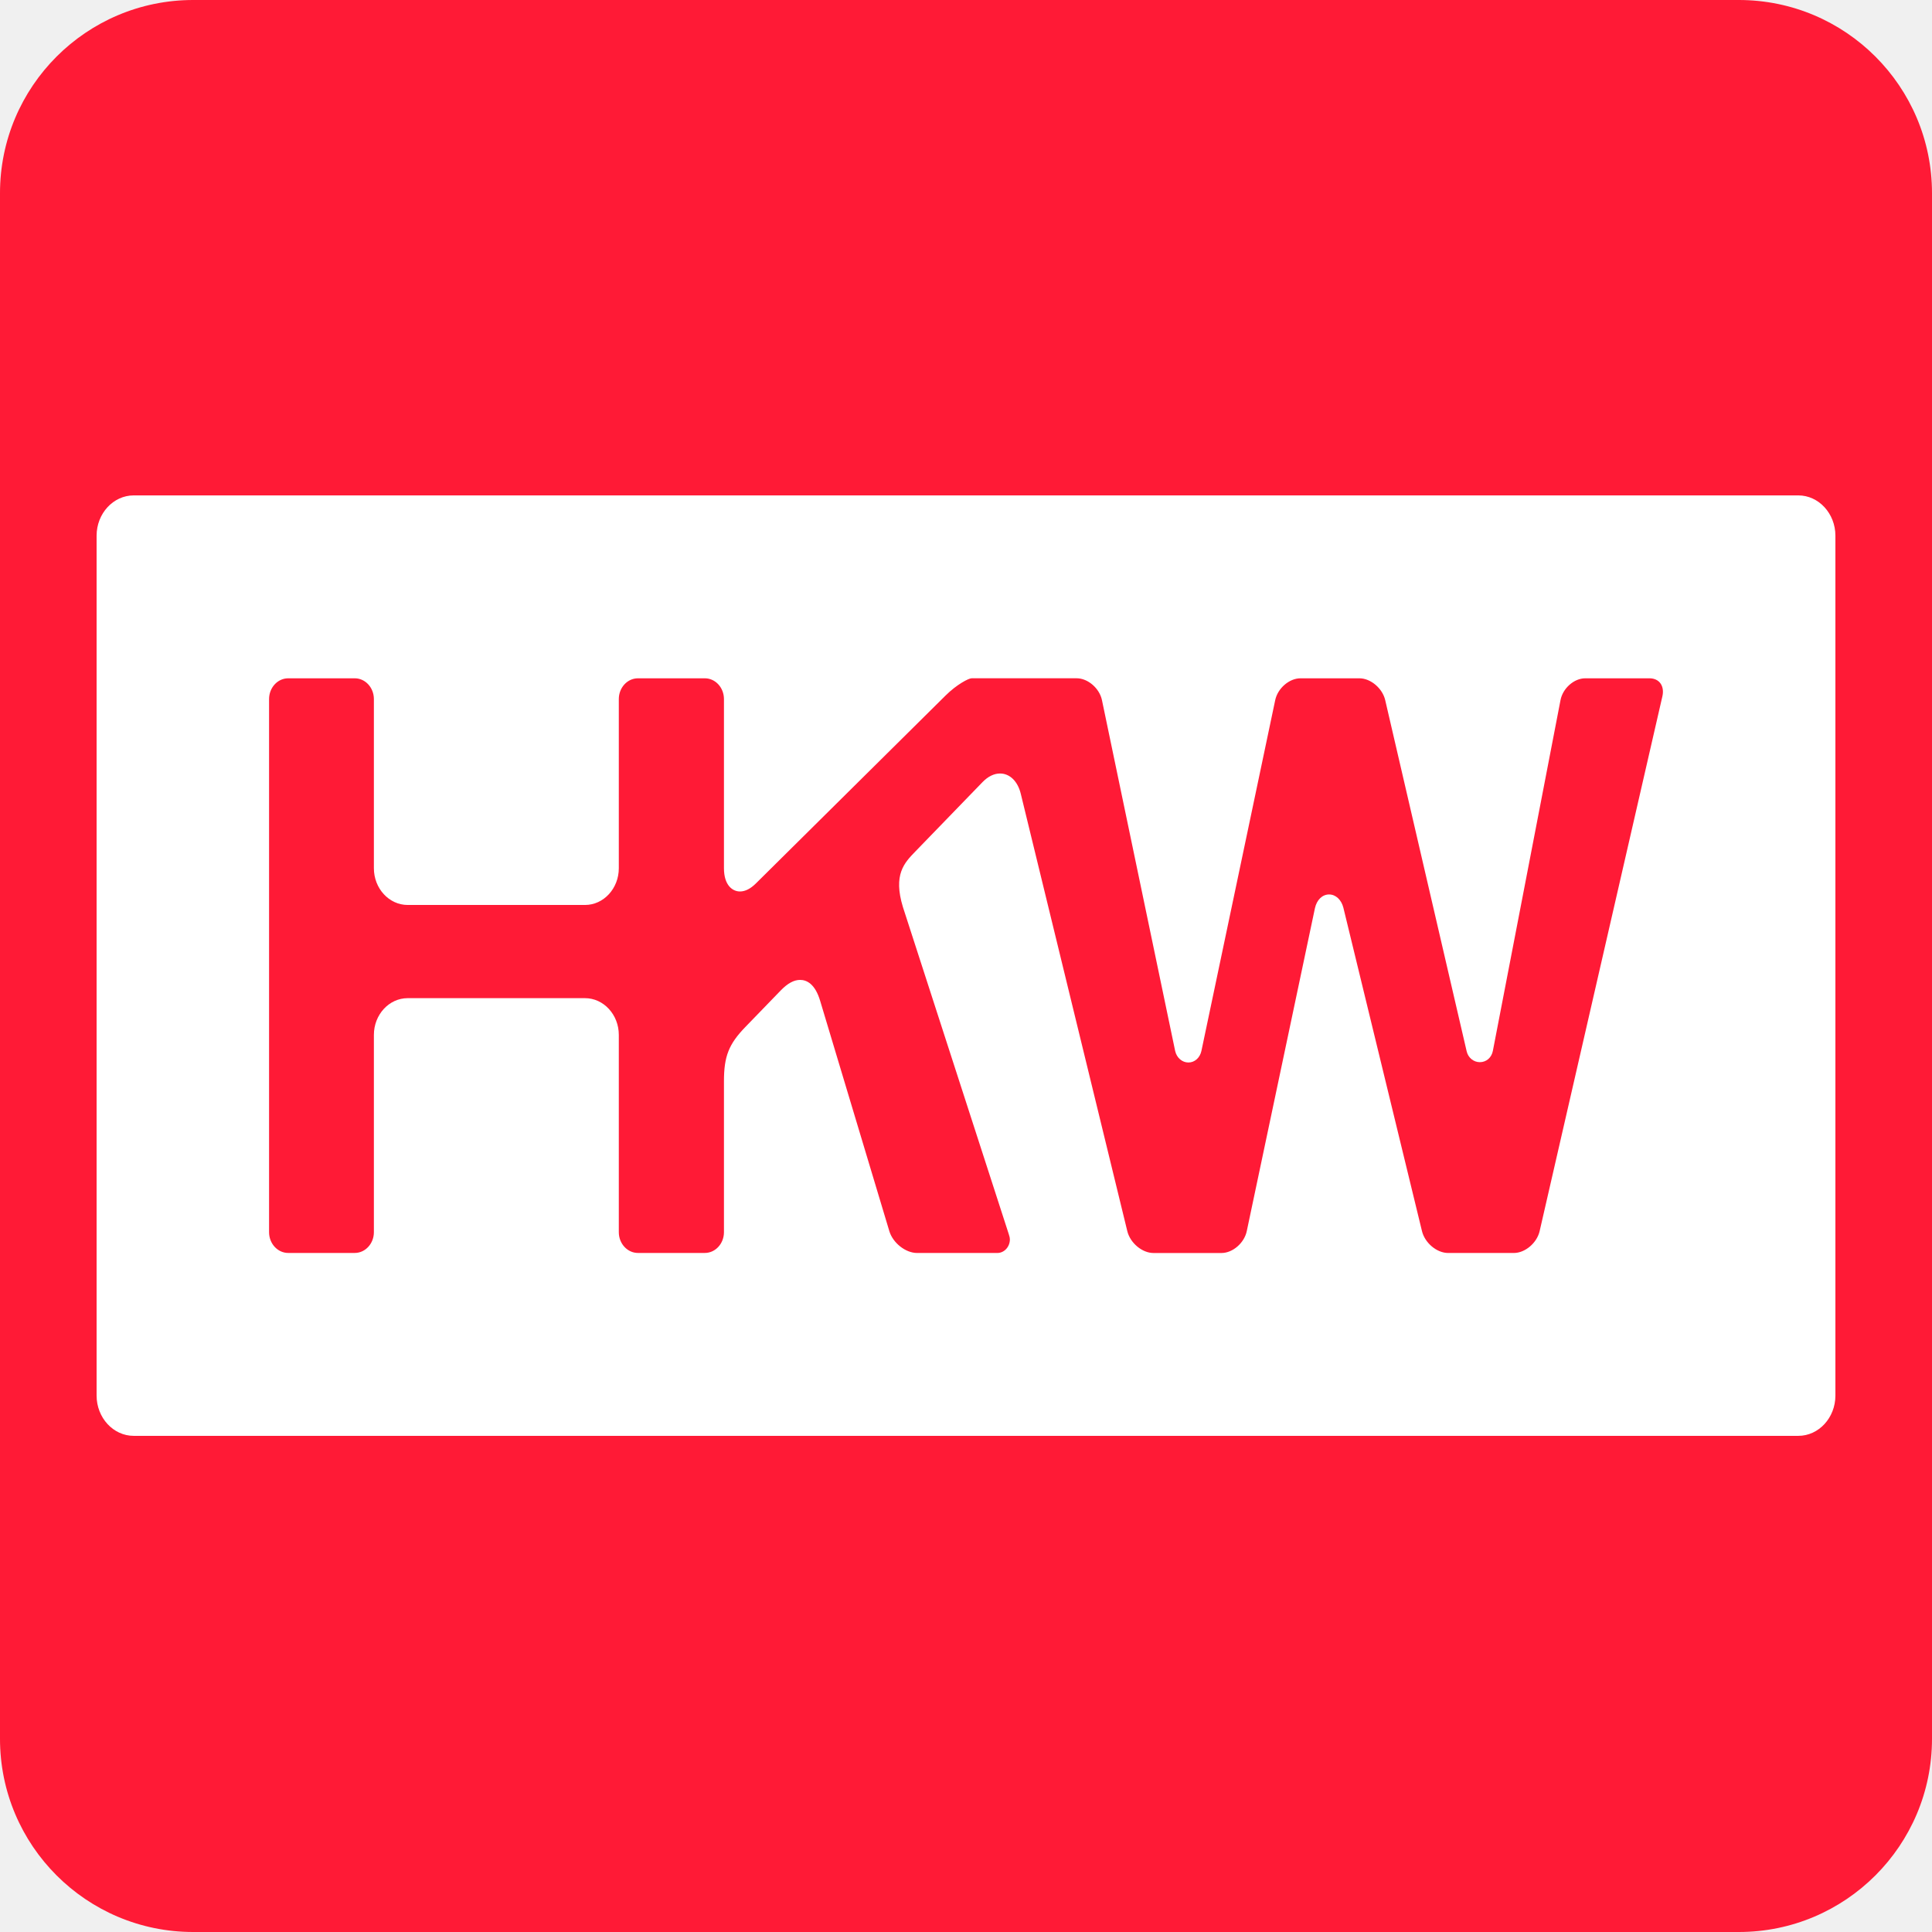
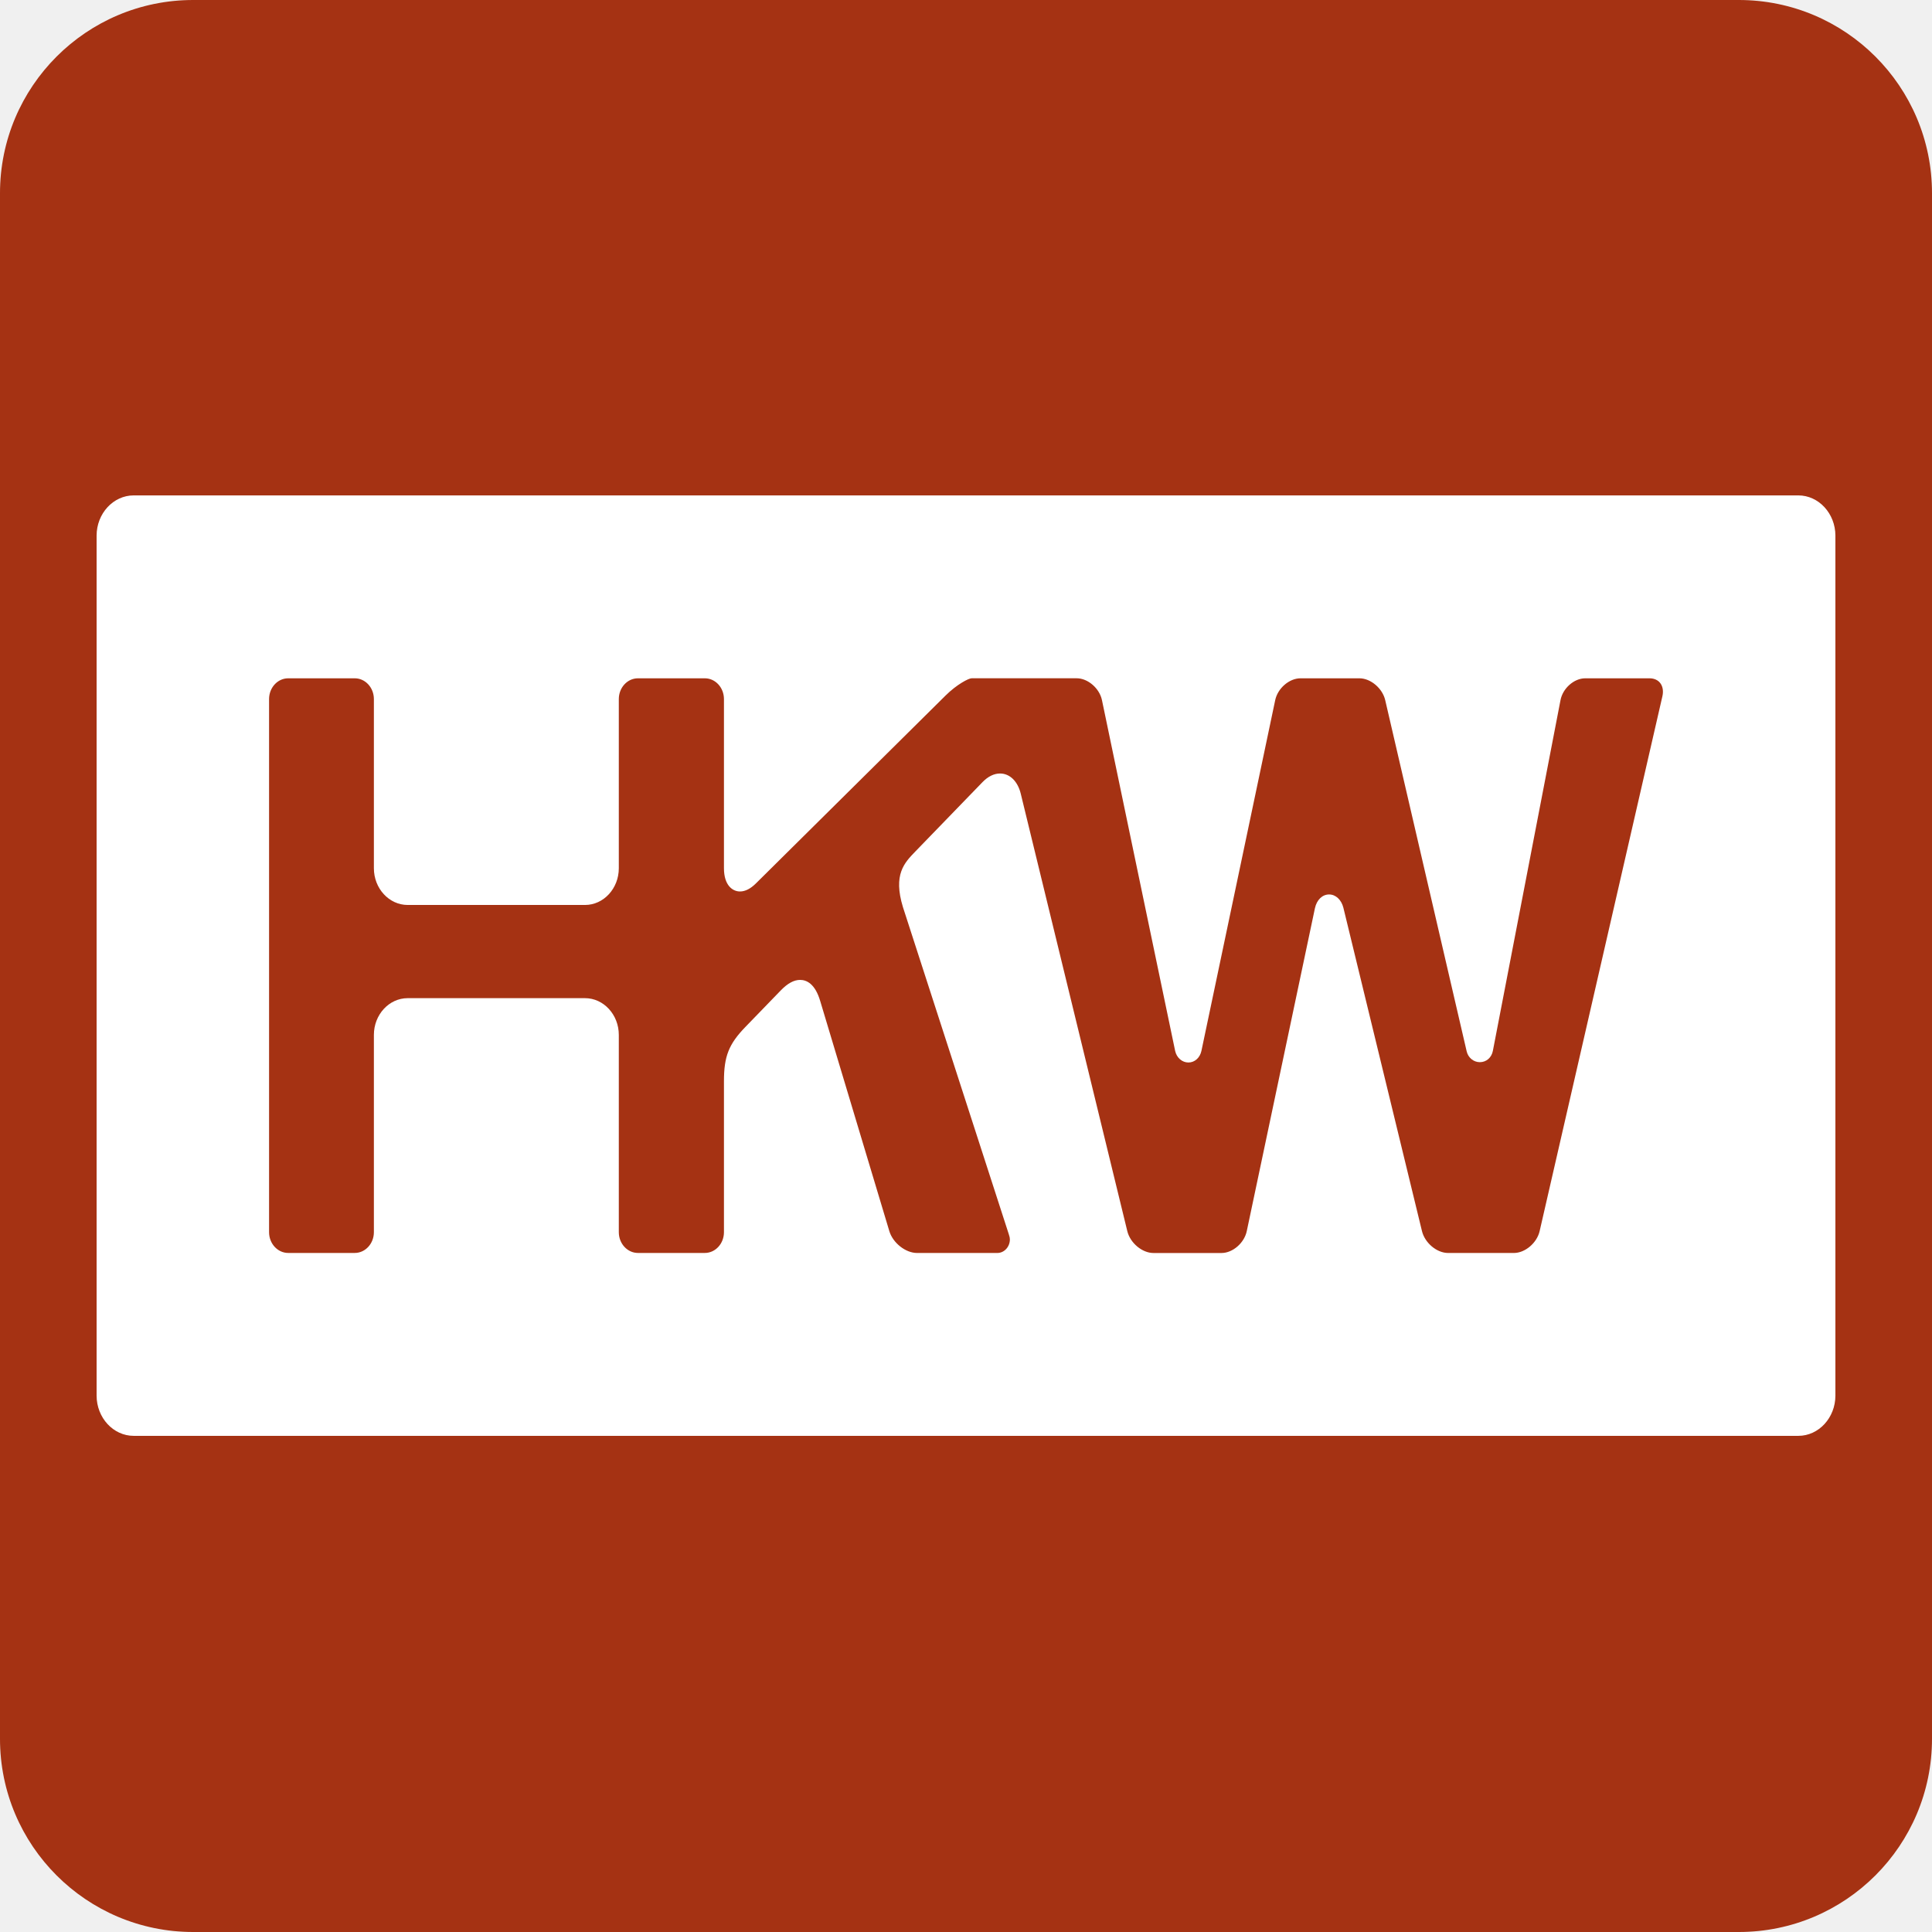
<svg xmlns="http://www.w3.org/2000/svg" version="1.1" width="1000" height="1000">
-   <rect width="1000" height="1000" rx="100" ry="100" fill="#ff1a36" />
+   <rect width="1000" height="1000" rx="100" ry="100" fill="#a53213" />
  <g transform="matrix(14.0625,0,0,14.0625,50,256.4182)">
    <svg version="1.1" width="64" height="35">
      <svg width="64" height="35" viewBox="0 0 64 35" fill="none">
        <path d="M62.635 0H1.365C0.614 0 0 0.667 0 1.482V33.132C0 33.949 0.614 34.615 1.365 34.615H62.636C63.386 34.615 64 33.949 64 33.133V1.482C64 0.667 63.386 0 62.635 0ZM57.632 7.395L53.114 27.079C53.014 27.515 52.58 27.884 52.166 27.884H49.744C49.329 27.884 48.889 27.515 48.783 27.079L45.889 15.171C45.813 14.879 45.606 14.688 45.365 14.688C45.115 14.688 44.91 14.886 44.843 15.195L42.334 27.081C42.242 27.516 41.817 27.885 41.405 27.885H38.899C38.484 27.885 38.043 27.516 37.937 27.08L34.016 10.982C33.904 10.521 33.611 10.236 33.253 10.236C33.032 10.236 32.811 10.345 32.612 10.549L30.131 13.111C29.729 13.526 29.314 13.955 29.678 15.151L33.562 27.153L33.581 27.214C33.605 27.283 33.615 27.335 33.615 27.383C33.615 27.659 33.408 27.884 33.153 27.884H30.198C29.776 27.884 29.309 27.515 29.178 27.08L26.637 18.621C26.448 17.969 26.128 17.833 25.894 17.833C25.668 17.833 25.435 17.959 25.183 18.219L23.882 19.563C23.268 20.196 23.091 20.645 23.091 21.565V27.119C23.091 27.54 22.776 27.883 22.387 27.883H19.925C19.537 27.883 19.221 27.54 19.221 27.119V19.858C19.221 19.112 18.662 18.505 17.976 18.505H11.451C10.764 18.505 10.206 19.112 10.206 19.858V27.119C10.206 27.54 9.89 27.883 9.502 27.883H7.052C6.664 27.883 6.348 27.54 6.348 27.119V7.497C6.348 7.075 6.664 6.732 7.052 6.732H9.502C9.89 6.732 10.206 7.075 10.206 7.497V13.722C10.206 14.468 10.765 15.075 11.451 15.075H17.976C18.663 15.075 19.221 14.468 19.221 13.722V7.497C19.221 7.075 19.537 6.732 19.925 6.732H22.387C22.776 6.732 23.091 7.075 23.091 7.497V13.722C23.091 14.354 23.409 14.578 23.681 14.578C23.872 14.578 24.068 14.479 24.265 14.284L31.246 7.368C31.662 6.955 32.099 6.731 32.207 6.731H33.604H36.074C36.486 6.731 36.912 7.099 37.004 7.534L39.699 20.451C39.755 20.699 39.955 20.873 40.186 20.873C40.416 20.873 40.609 20.703 40.665 20.447L43.381 7.535C43.473 7.099 43.899 6.732 44.311 6.732H46.48C46.894 6.732 47.329 7.1 47.43 7.536L50.428 20.462C50.482 20.696 50.682 20.861 50.913 20.861C51.154 20.861 51.346 20.692 51.393 20.442L53.882 7.535C53.965 7.099 54.382 6.732 54.791 6.732H57.157C57.331 6.732 57.475 6.798 57.562 6.92C57.649 7.042 57.674 7.211 57.632 7.395Z" fill="white" />
      </svg>
    </svg>
  </g>
</svg>
